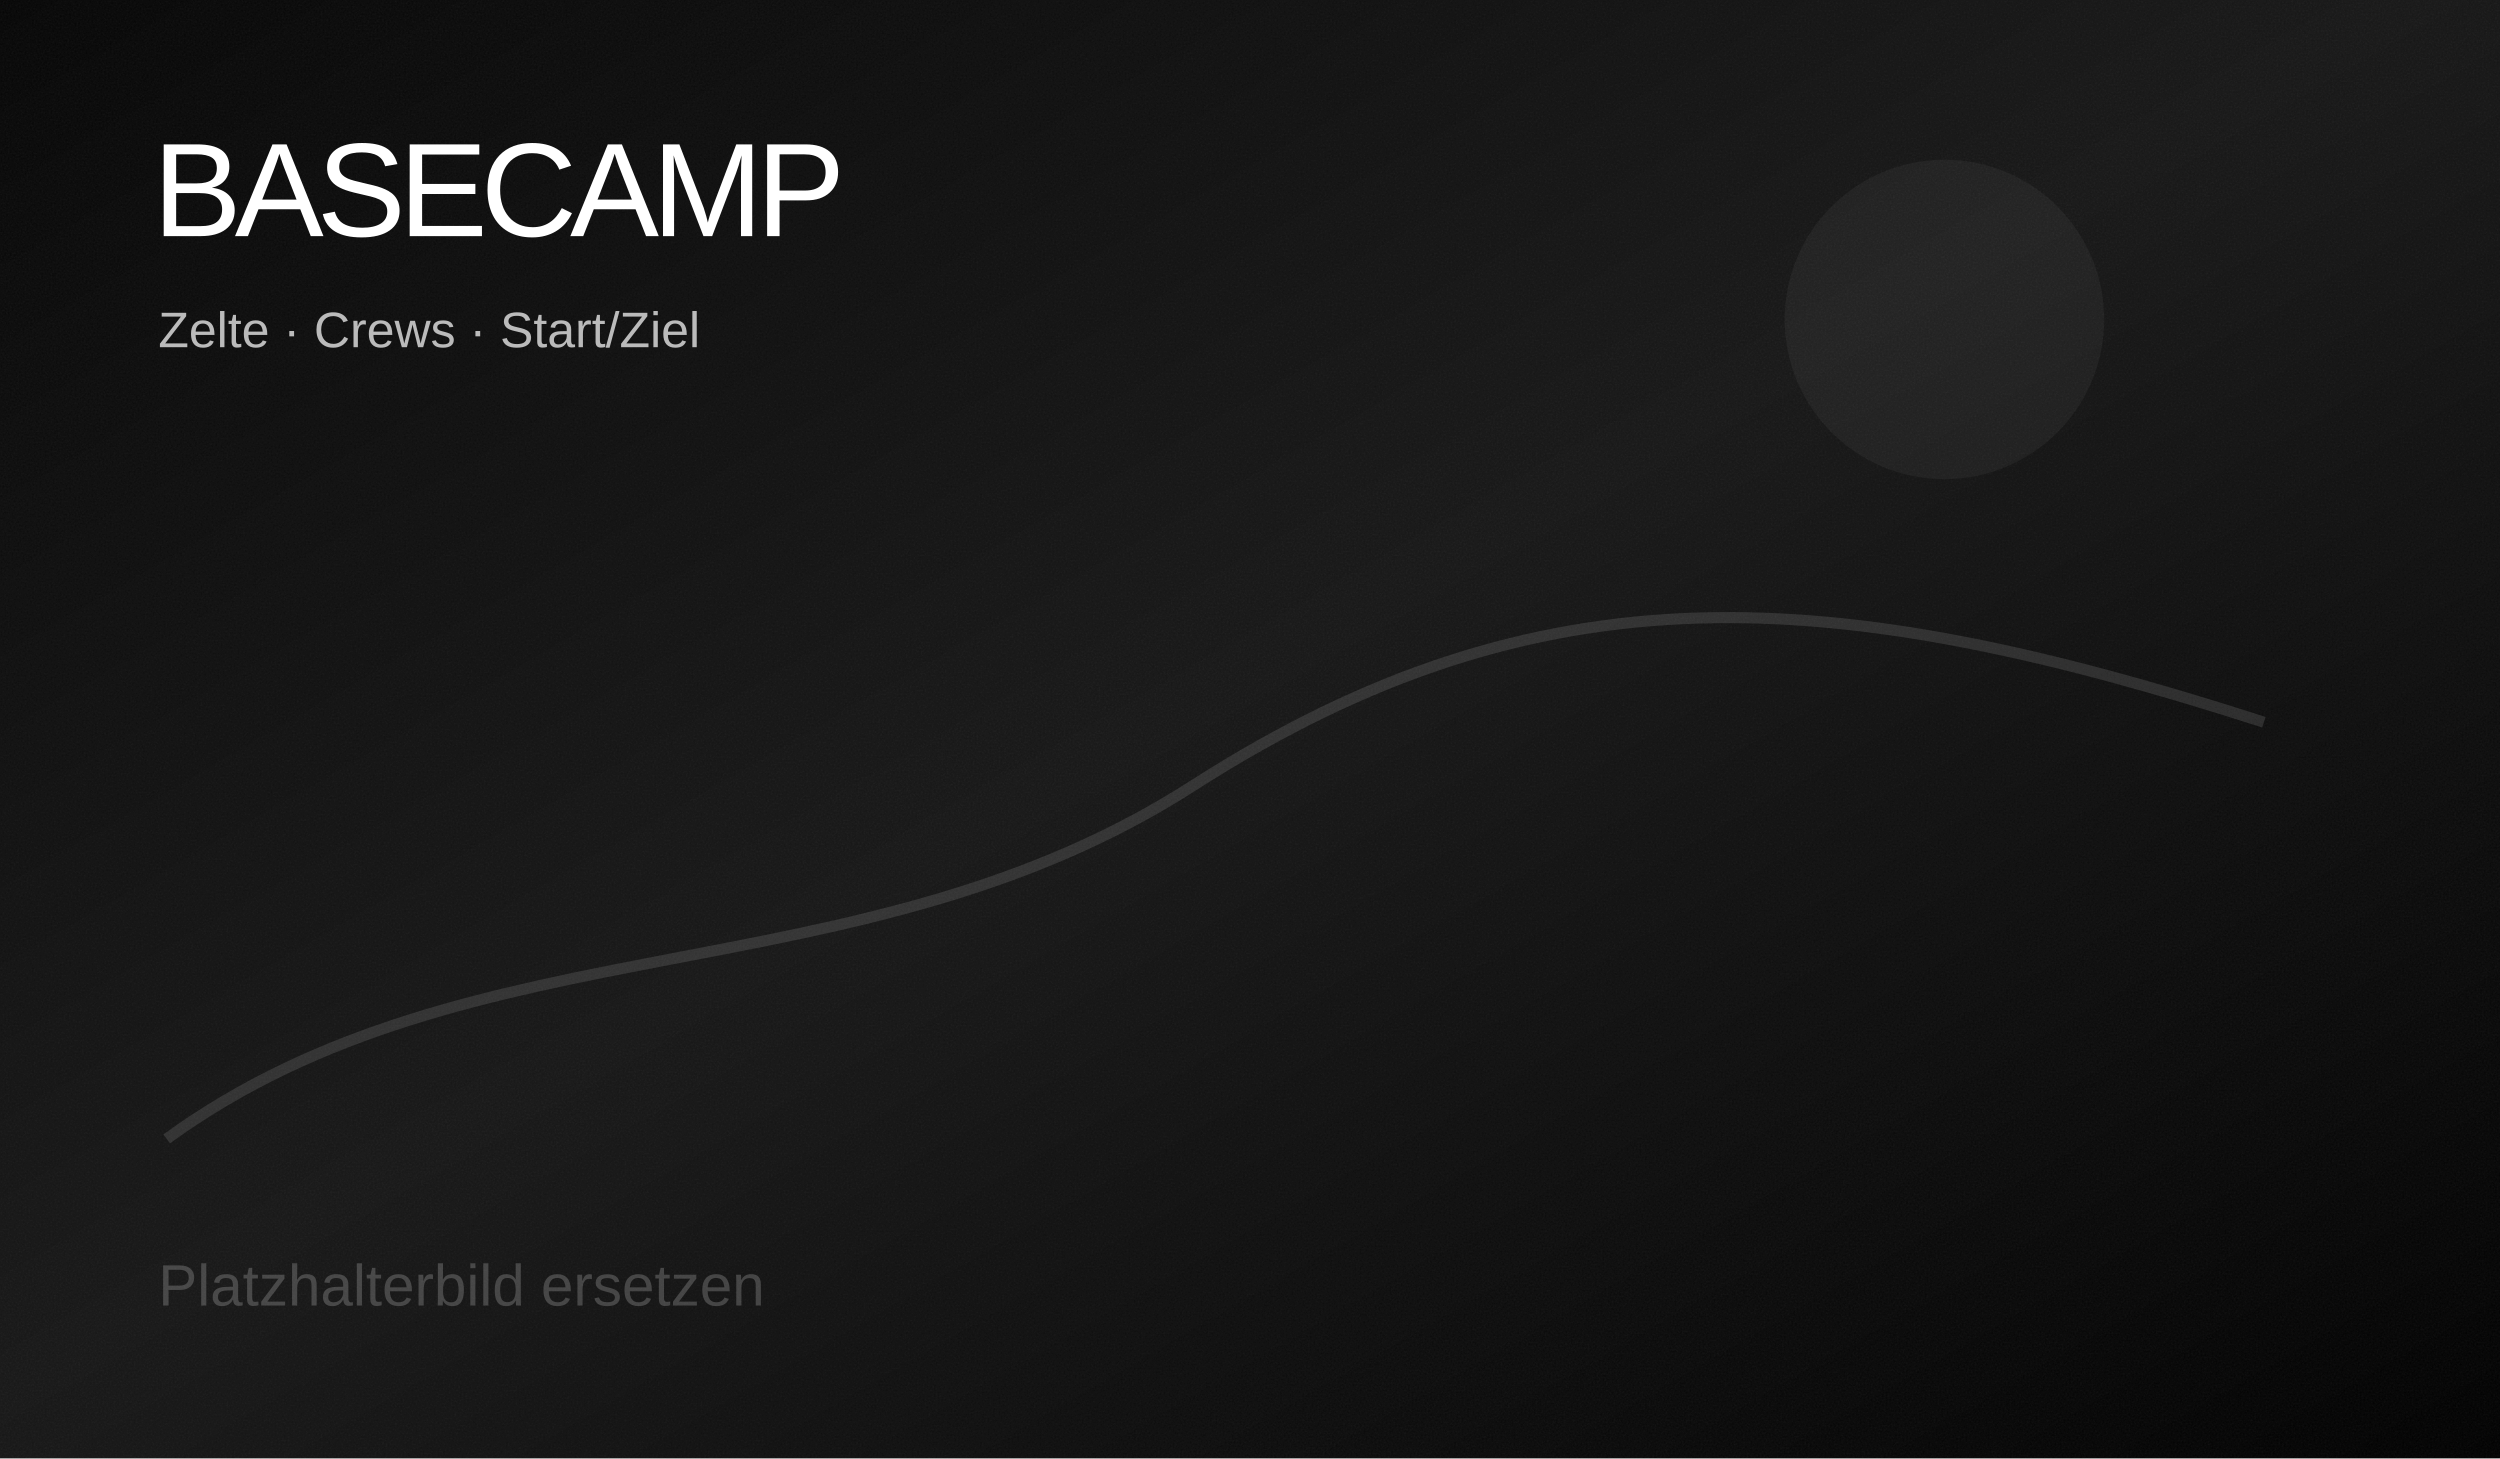
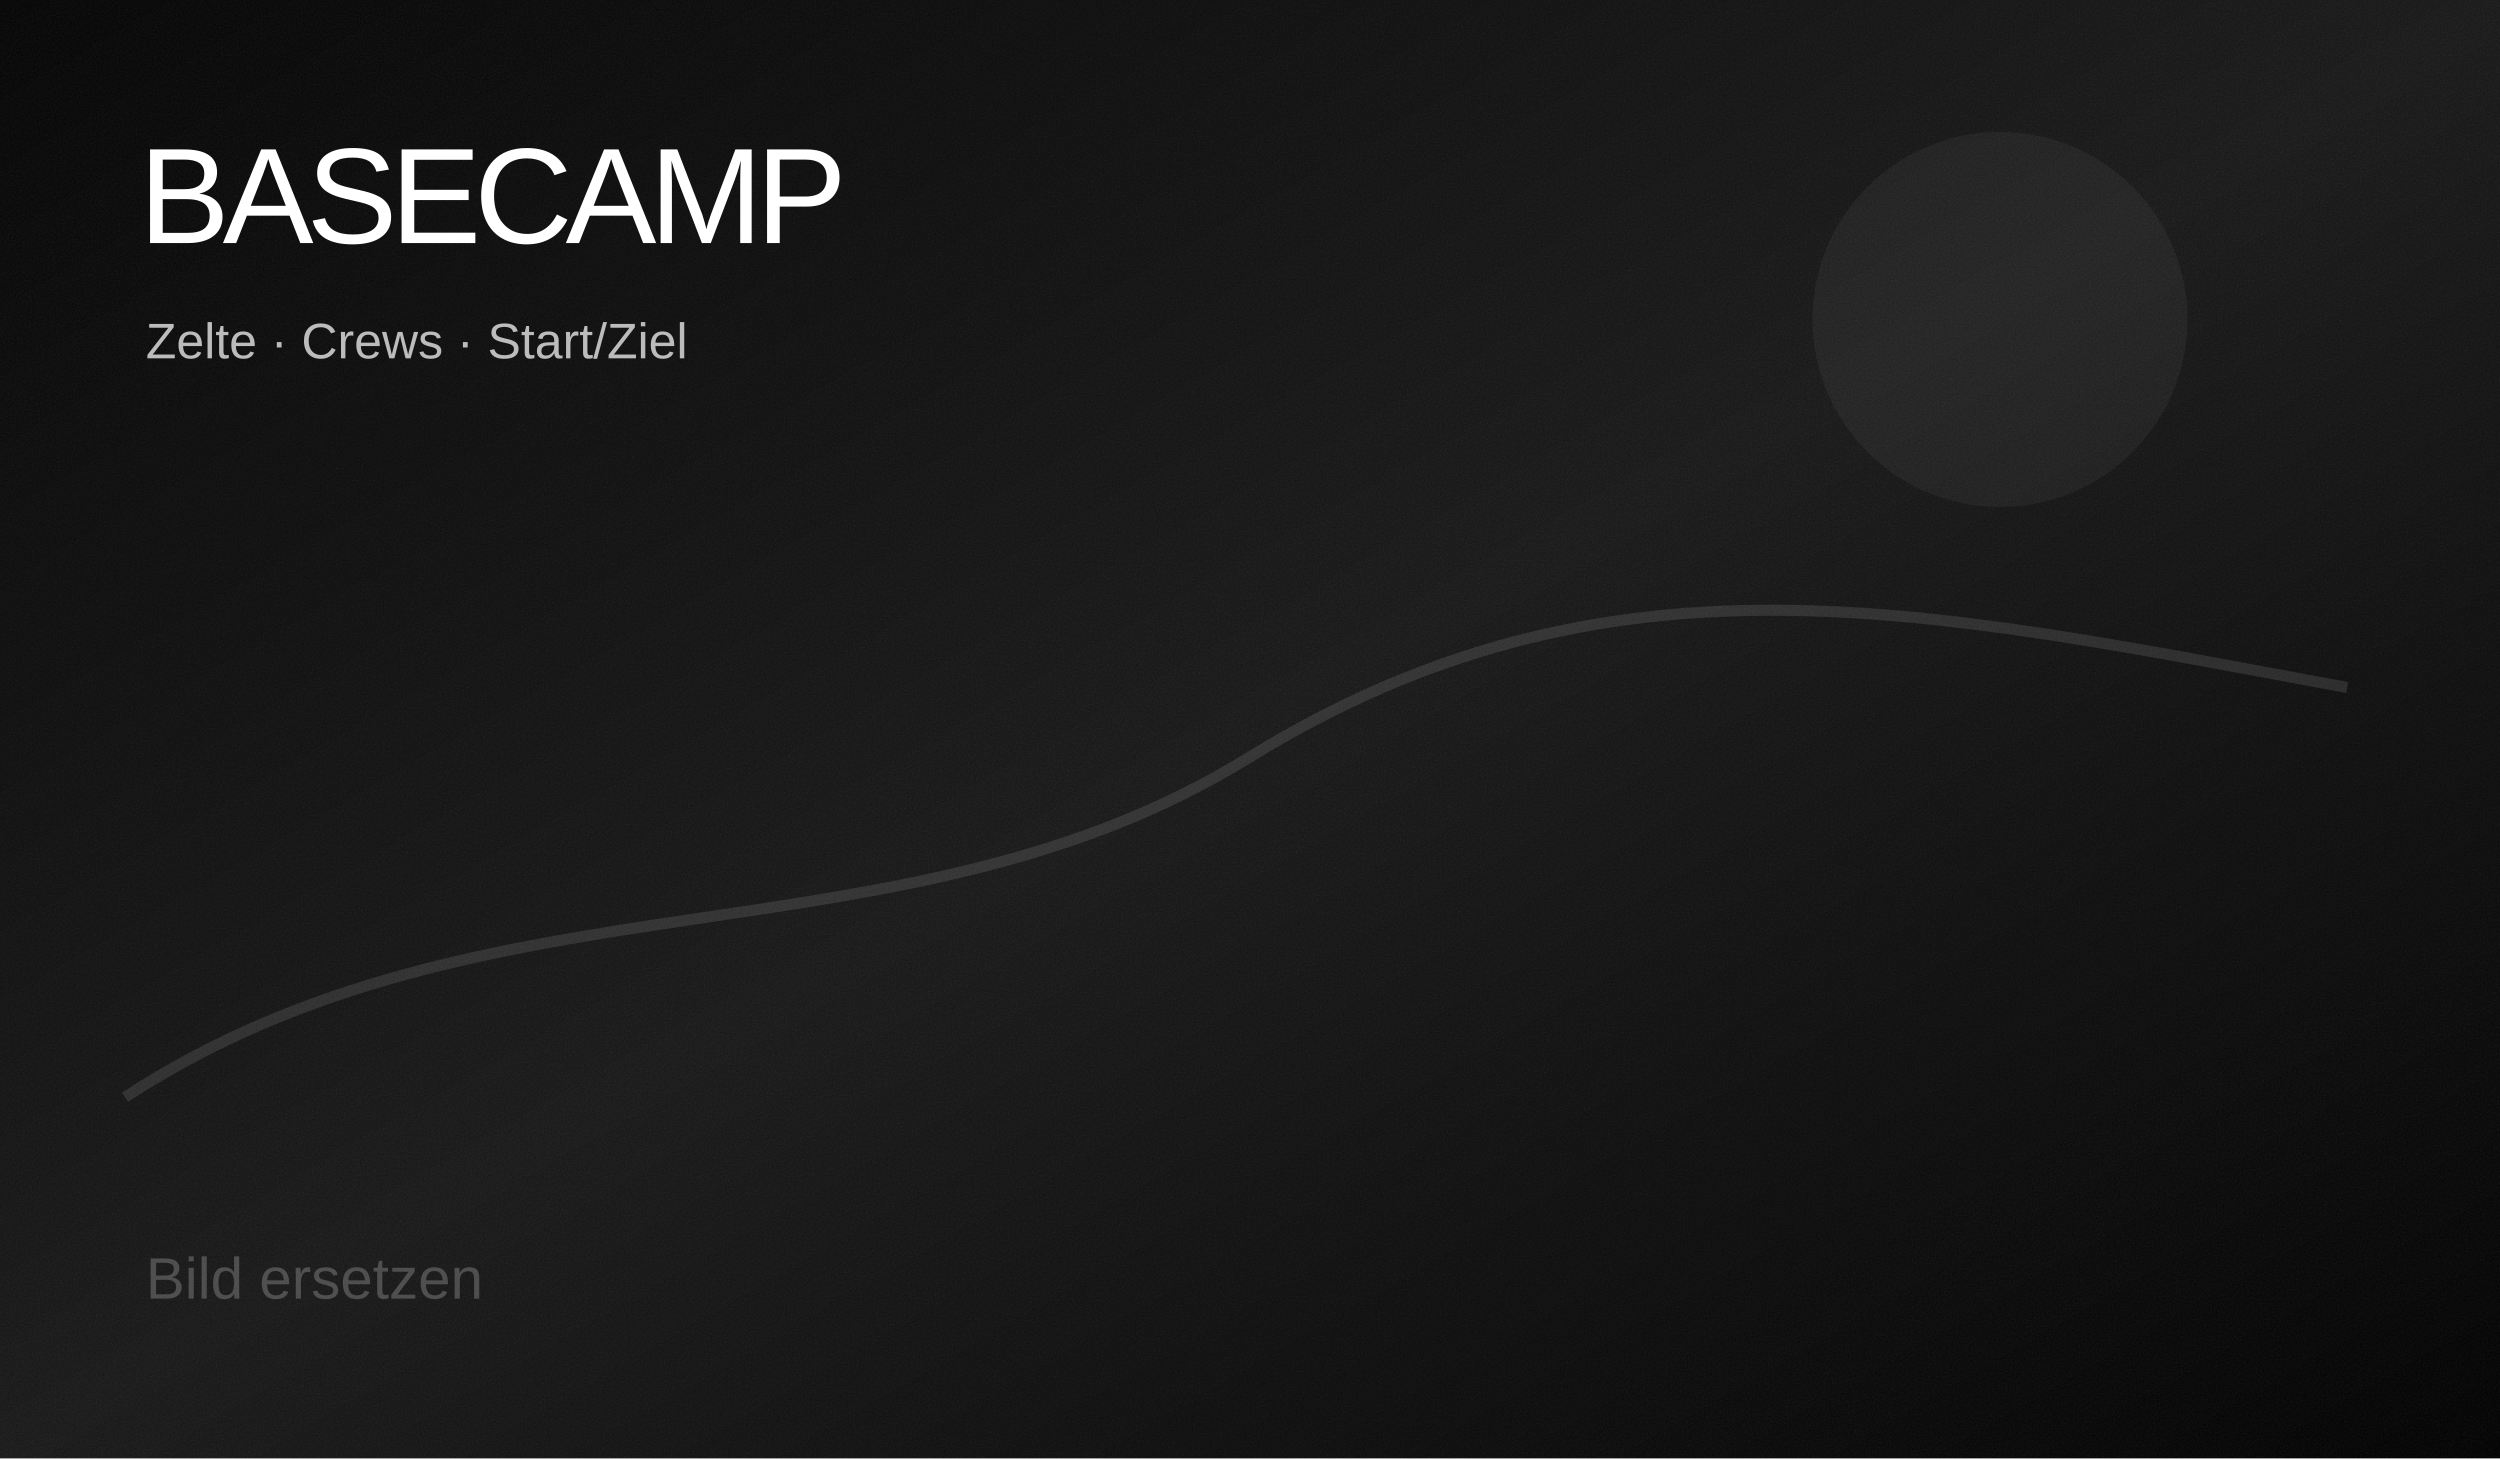
<svg xmlns="http://www.w3.org/2000/svg" viewBox="0 0 1800 1050">
  <defs>
    <linearGradient id="g" x1="0" y1="0" x2="1" y2="1">
-       <stop offset="0" stop-color="#050505" />
-       <stop offset=".48" stop-color="#171717" />
+       <stop offset="0" stop-color="#030303" />
+       <stop offset=".50" stop-color="#181818" />
      <stop offset="1" stop-color="#000000" />
    </linearGradient>
    <filter id="grain">
-       <feTurbulence type="fractalNoise" baseFrequency=".75" numOctaves="3" stitchTiles="stitch" />
+       <feTurbulence type="fractalNoise" baseFrequency=".8" numOctaves="3" stitchTiles="stitch" />
      <feColorMatrix type="saturate" values="0" />
      <feComponentTransfer>
-         <feFuncA type="table" tableValues="0 .08" />
+         <feFuncA type="table" tableValues="0 .10" />
      </feComponentTransfer>
    </filter>
  </defs>
  <rect width="1800" height="1050" fill="url(#g)" />
  <rect width="1800" height="1050" filter="url(#grain)" opacity=".8" />
-   <path d="M120 820 C 340 660, 620 720, 860 565 C 1110 405, 1320 420, 1630 520" fill="none" stroke="white" stroke-opacity=".12" stroke-width="8" />
-   <circle cx="1400" cy="230" r="115" fill="white" opacity=".045" />
-   <text x="110" y="170" font-family="Arial Black, Arial" font-size="96" fill="white" letter-spacing="-5">BASECAMP</text>
-   <text x="114" y="250" font-family="Arial" font-size="36" fill="#bbbbbb">Zelte · Crews · Start/Ziel</text>
-   <text x="114" y="940" font-family="Arial Black, Arial" font-size="42" fill="white" opacity=".20">Platzhalterbild ersetzen</text>
+   <path d="M90 790 C 350 620, 650 700, 900 545 C 1160 385, 1390 440, 1690 495" fill="none" stroke="white" stroke-opacity=".11" stroke-width="8" />
+   <circle cx="1440" cy="230" r="135" fill="white" opacity=".045" />
+   <text x="100" y="175" font-family="Arial Black, Arial" font-size="98" fill="white" letter-spacing="-5">BASECAMP</text>
+   <text x="105" y="258" font-family="Arial" font-size="36" fill="#bcbcbc">Zelte · Crews · Start/Ziel</text>
+   <text x="105" y="935" font-family="Arial Black, Arial" font-size="42" fill="white" opacity=".22">Bild ersetzen</text>
</svg>
